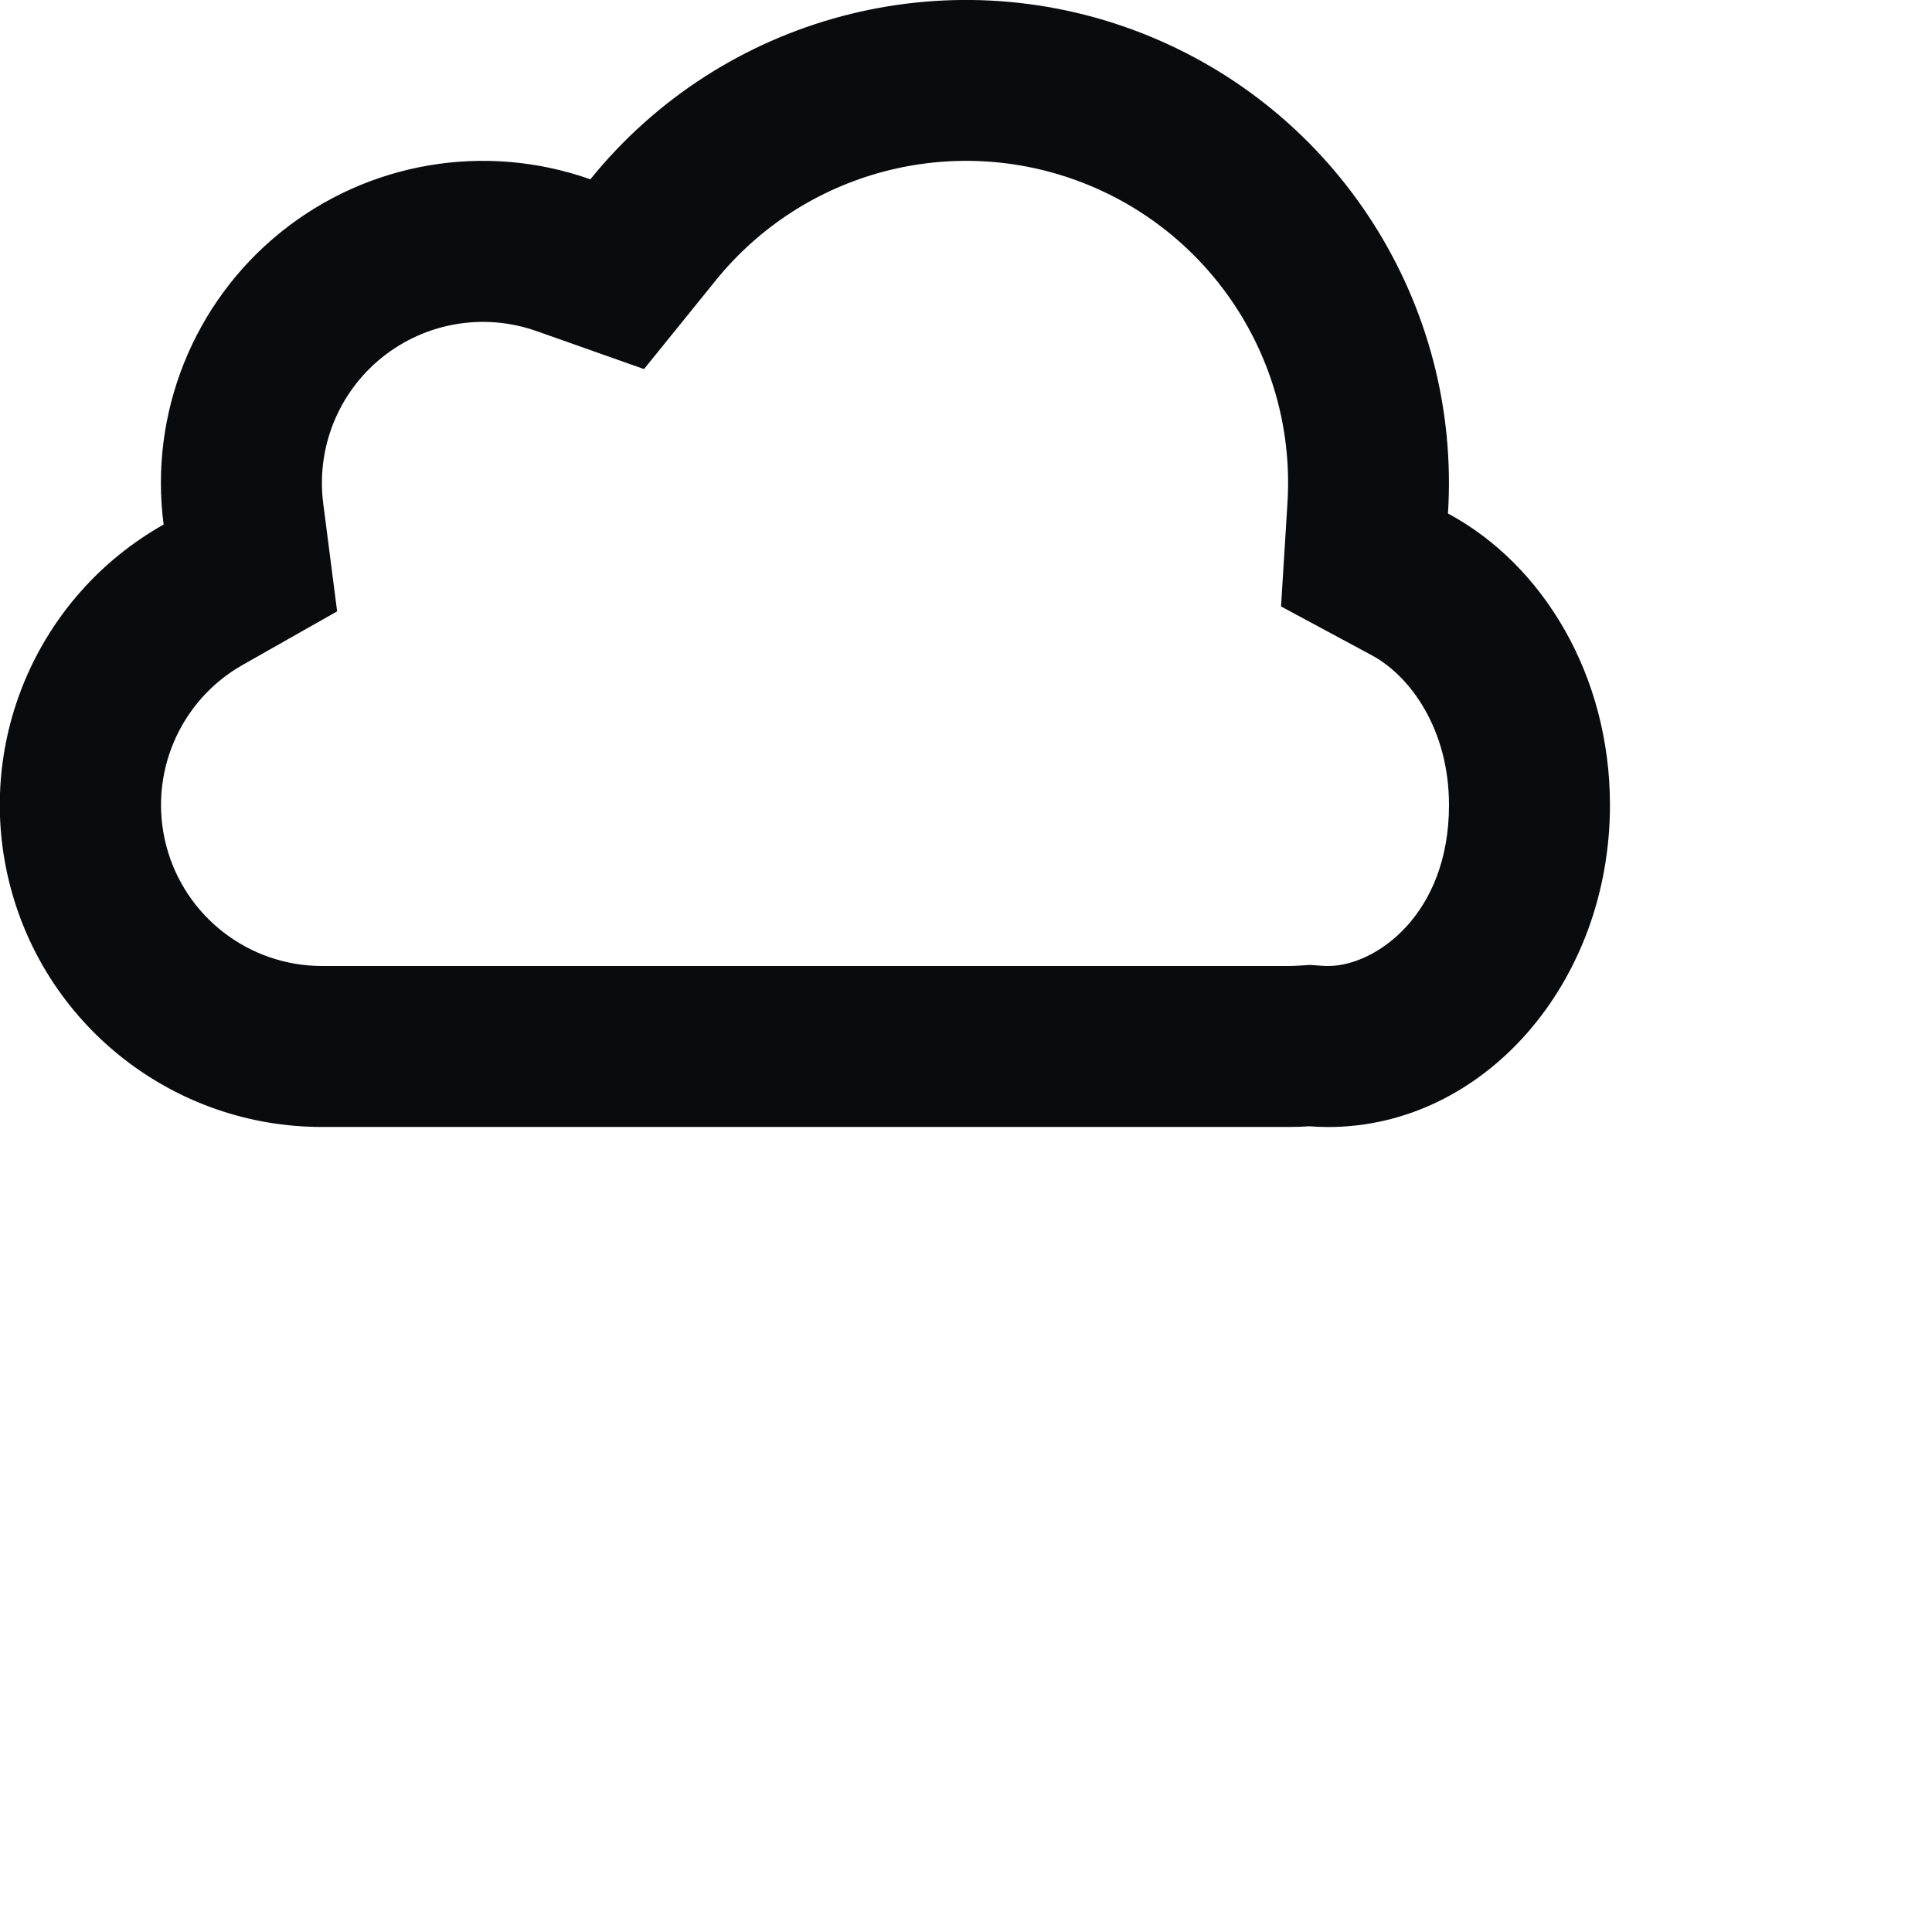
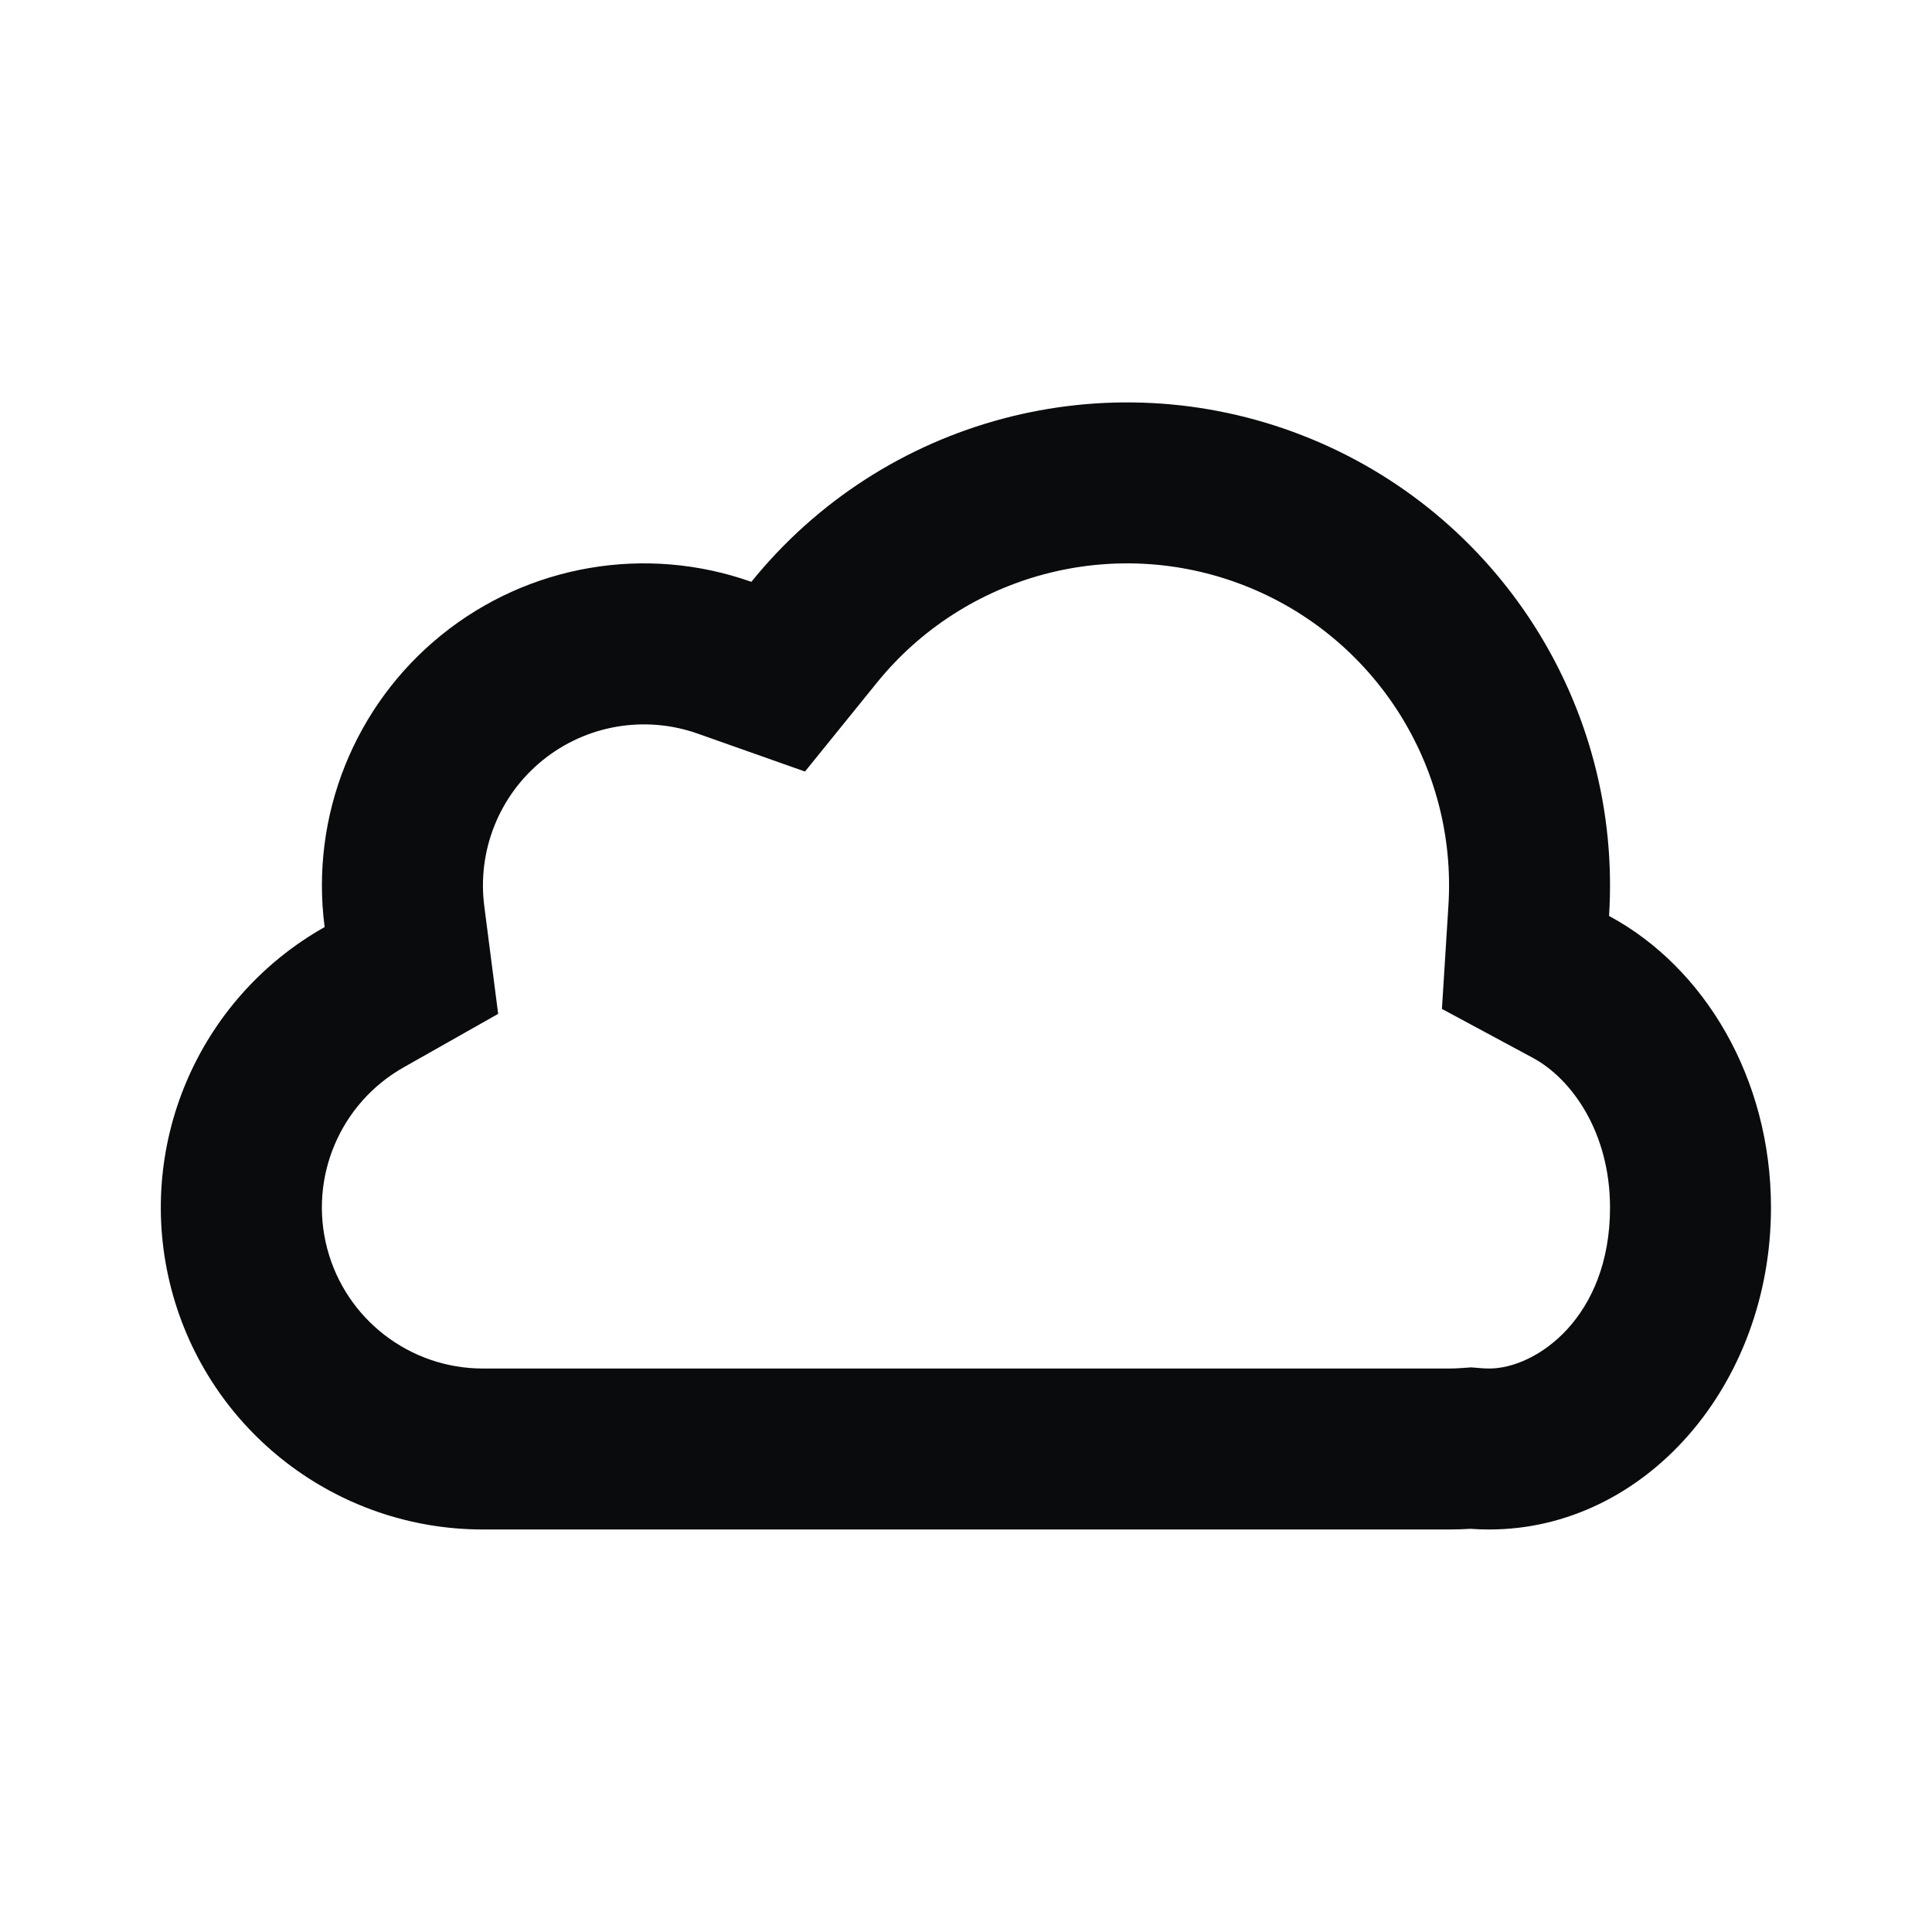
<svg xmlns="http://www.w3.org/2000/svg" fill="none" viewBox="0 0 32 32">
-   <path fill="#0A0B0D" d="m21.217 10.044 1.505.81c.637.342 1.278 1.228 1.278 2.48C24 15.151 22.781 16 22 16a1.34 1.34 0 0 1-.111-.004l-.188-.014-.187.012a2.75 2.75 0 0 1-.18.006h-16a2.667 2.667 0 0 1-1.31-4.99l1.56-.884-.229-1.778A2.667 2.667 0 0 1 8.89 5.485l1.777.628 1.185-1.465a5.333 5.333 0 0 1 9.472 3.69l-.106 1.706ZM2.71 8.688a5.333 5.333 0 0 0 2.623 9.978h16c.119 0 .237-.003.355-.011.103.008.206.012.311.012 2.577 0 4.667-2.388 4.667-5.334 0-2.134-1.098-3.976-2.683-4.828A8 8 0 0 0 9.778 2.97 5.333 5.333 0 0 0 2.71 8.688Z" />
+   <path fill="#0A0B0D" d="m23.883 16.711 1.505.81c.638.342 1.279 1.228 1.279 2.48 0 1.817-1.22 2.666-2 2.666-.038 0-.075-.002-.111-.004l-.188-.015-.188.013a2.66 2.66 0 0 1-.18.006H8a2.667 2.667 0 0 1-1.31-4.991l1.561-.883-.229-1.779a2.667 2.667 0 0 1 3.534-2.863l1.777.628 1.185-1.464a5.333 5.333 0 0 1 9.472 3.69l-.107 1.706ZM5.377 15.355A5.333 5.333 0 0 0 8 25.333h16a5.2 5.2 0 0 0 .355-.011c.103.008.207.011.312.011 2.577 0 4.666-2.387 4.666-5.333 0-2.134-1.097-3.976-2.682-4.829a8 8 0 0 0-14.206-5.534 5.333 5.333 0 0 0-7.068 5.718Z" />
</svg>
